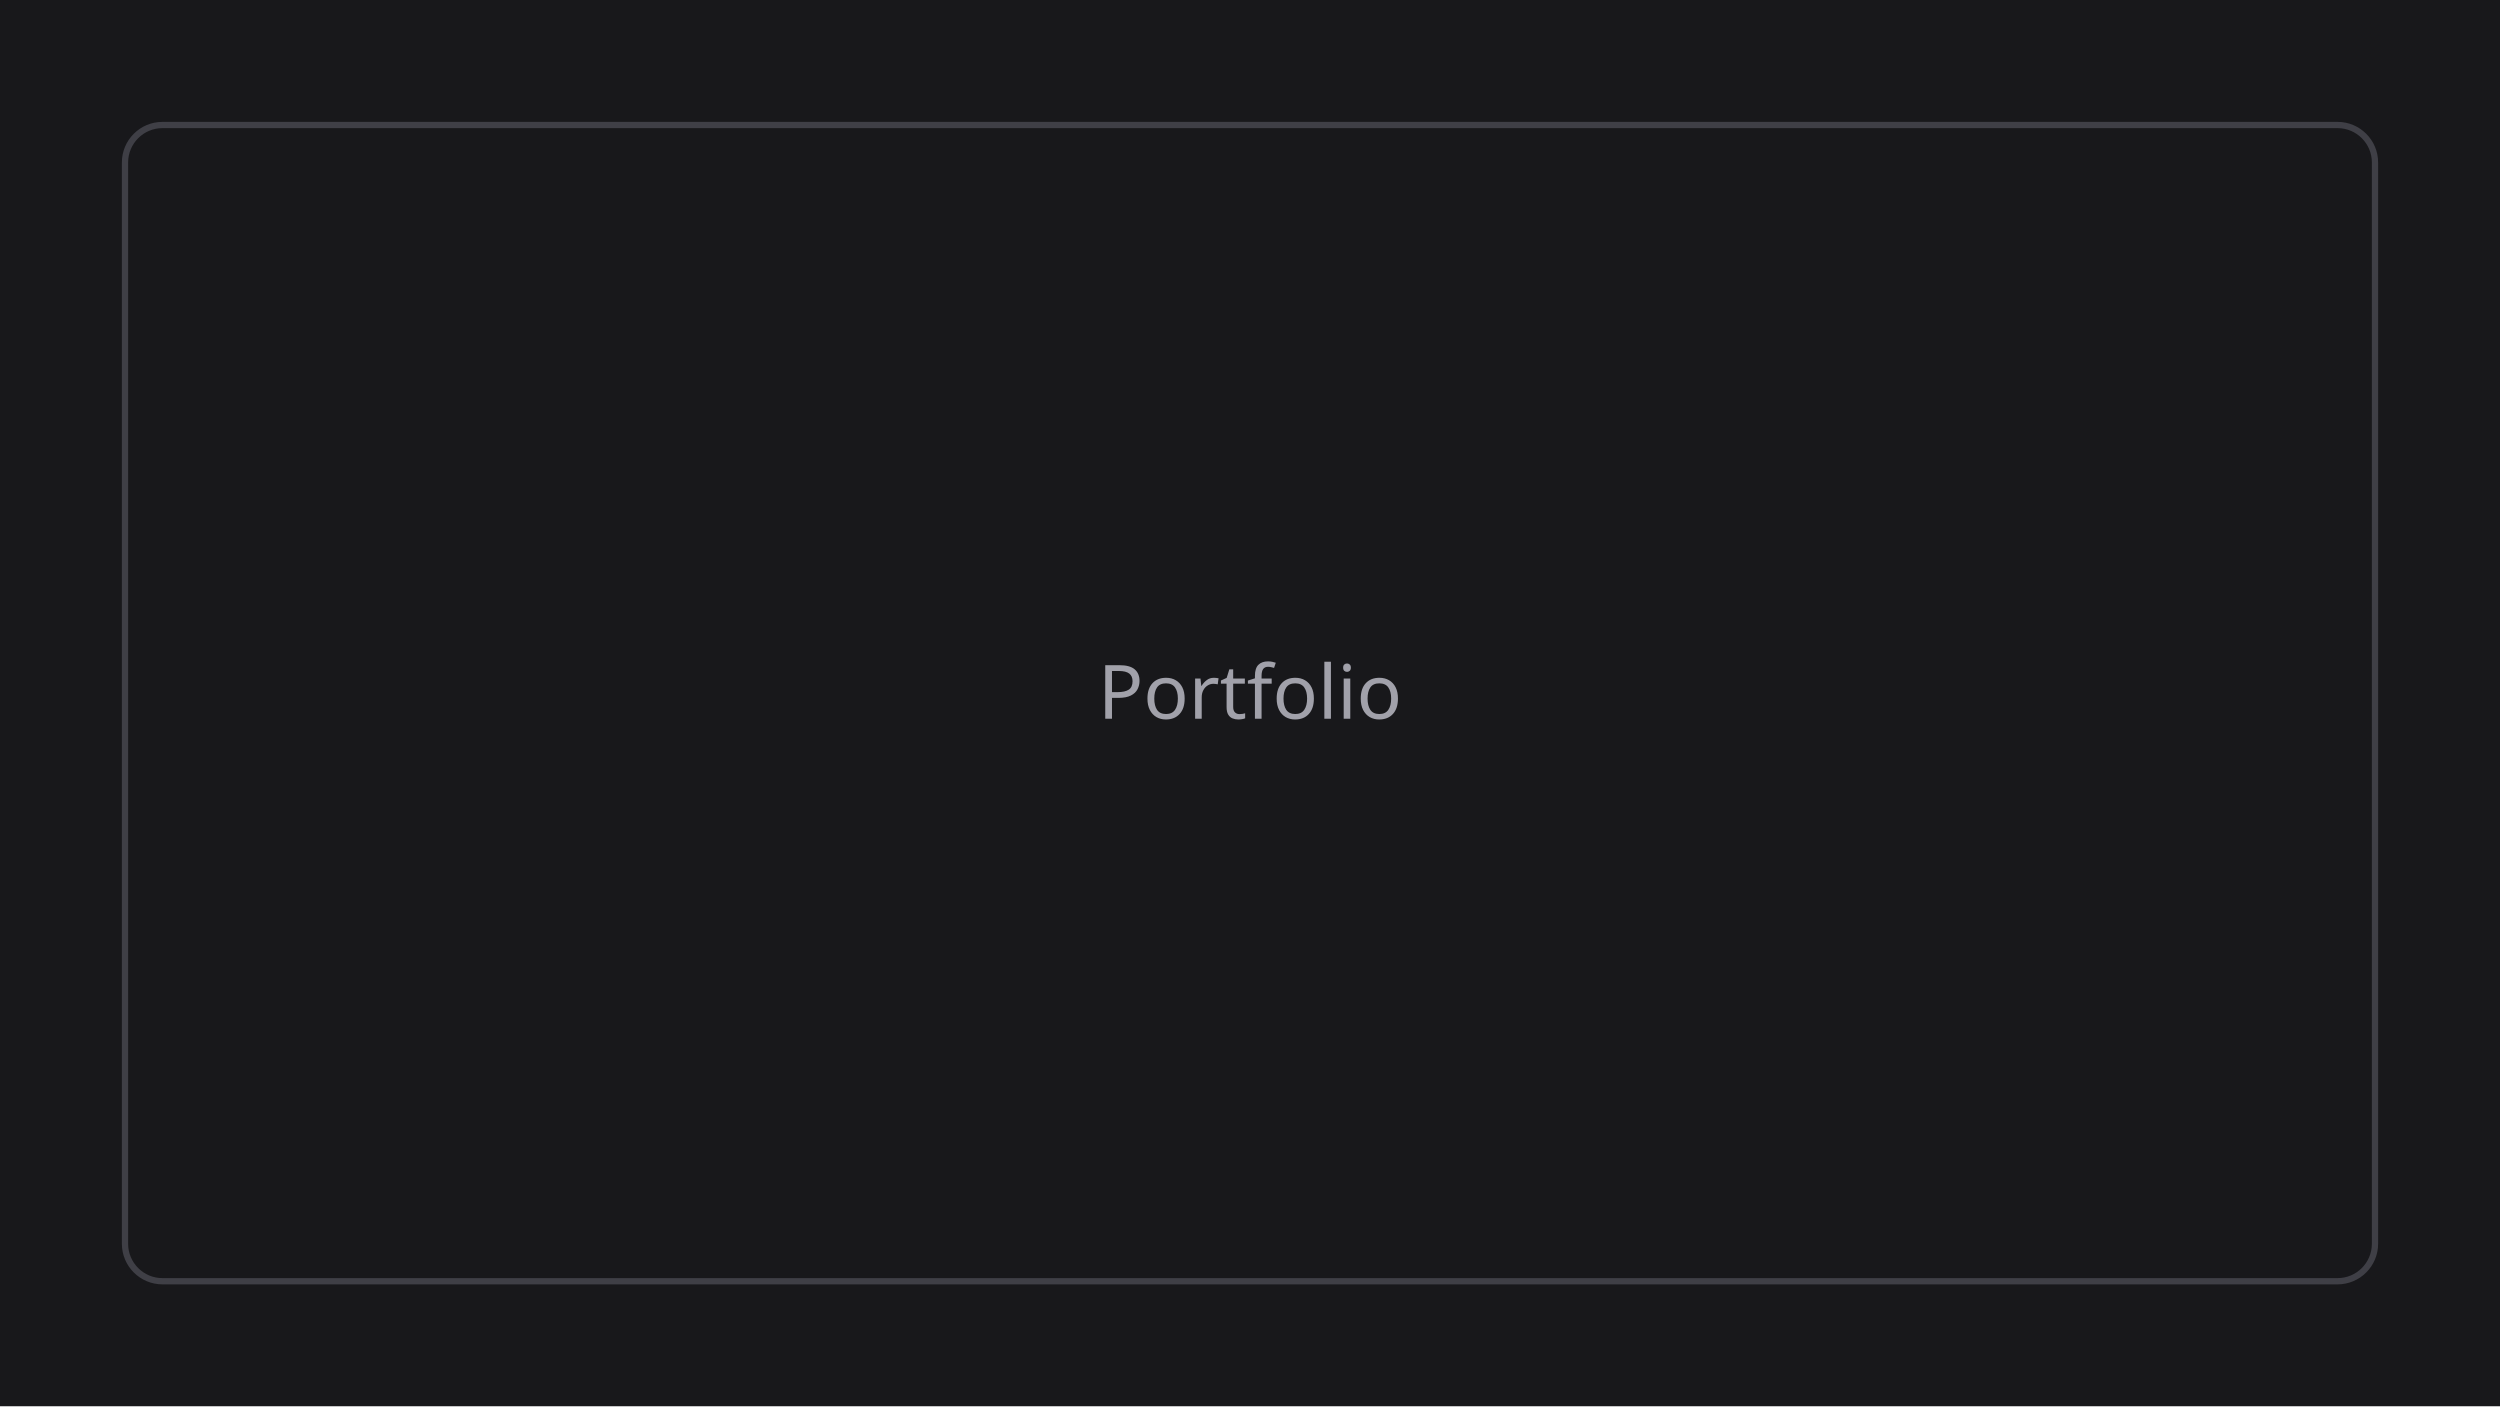
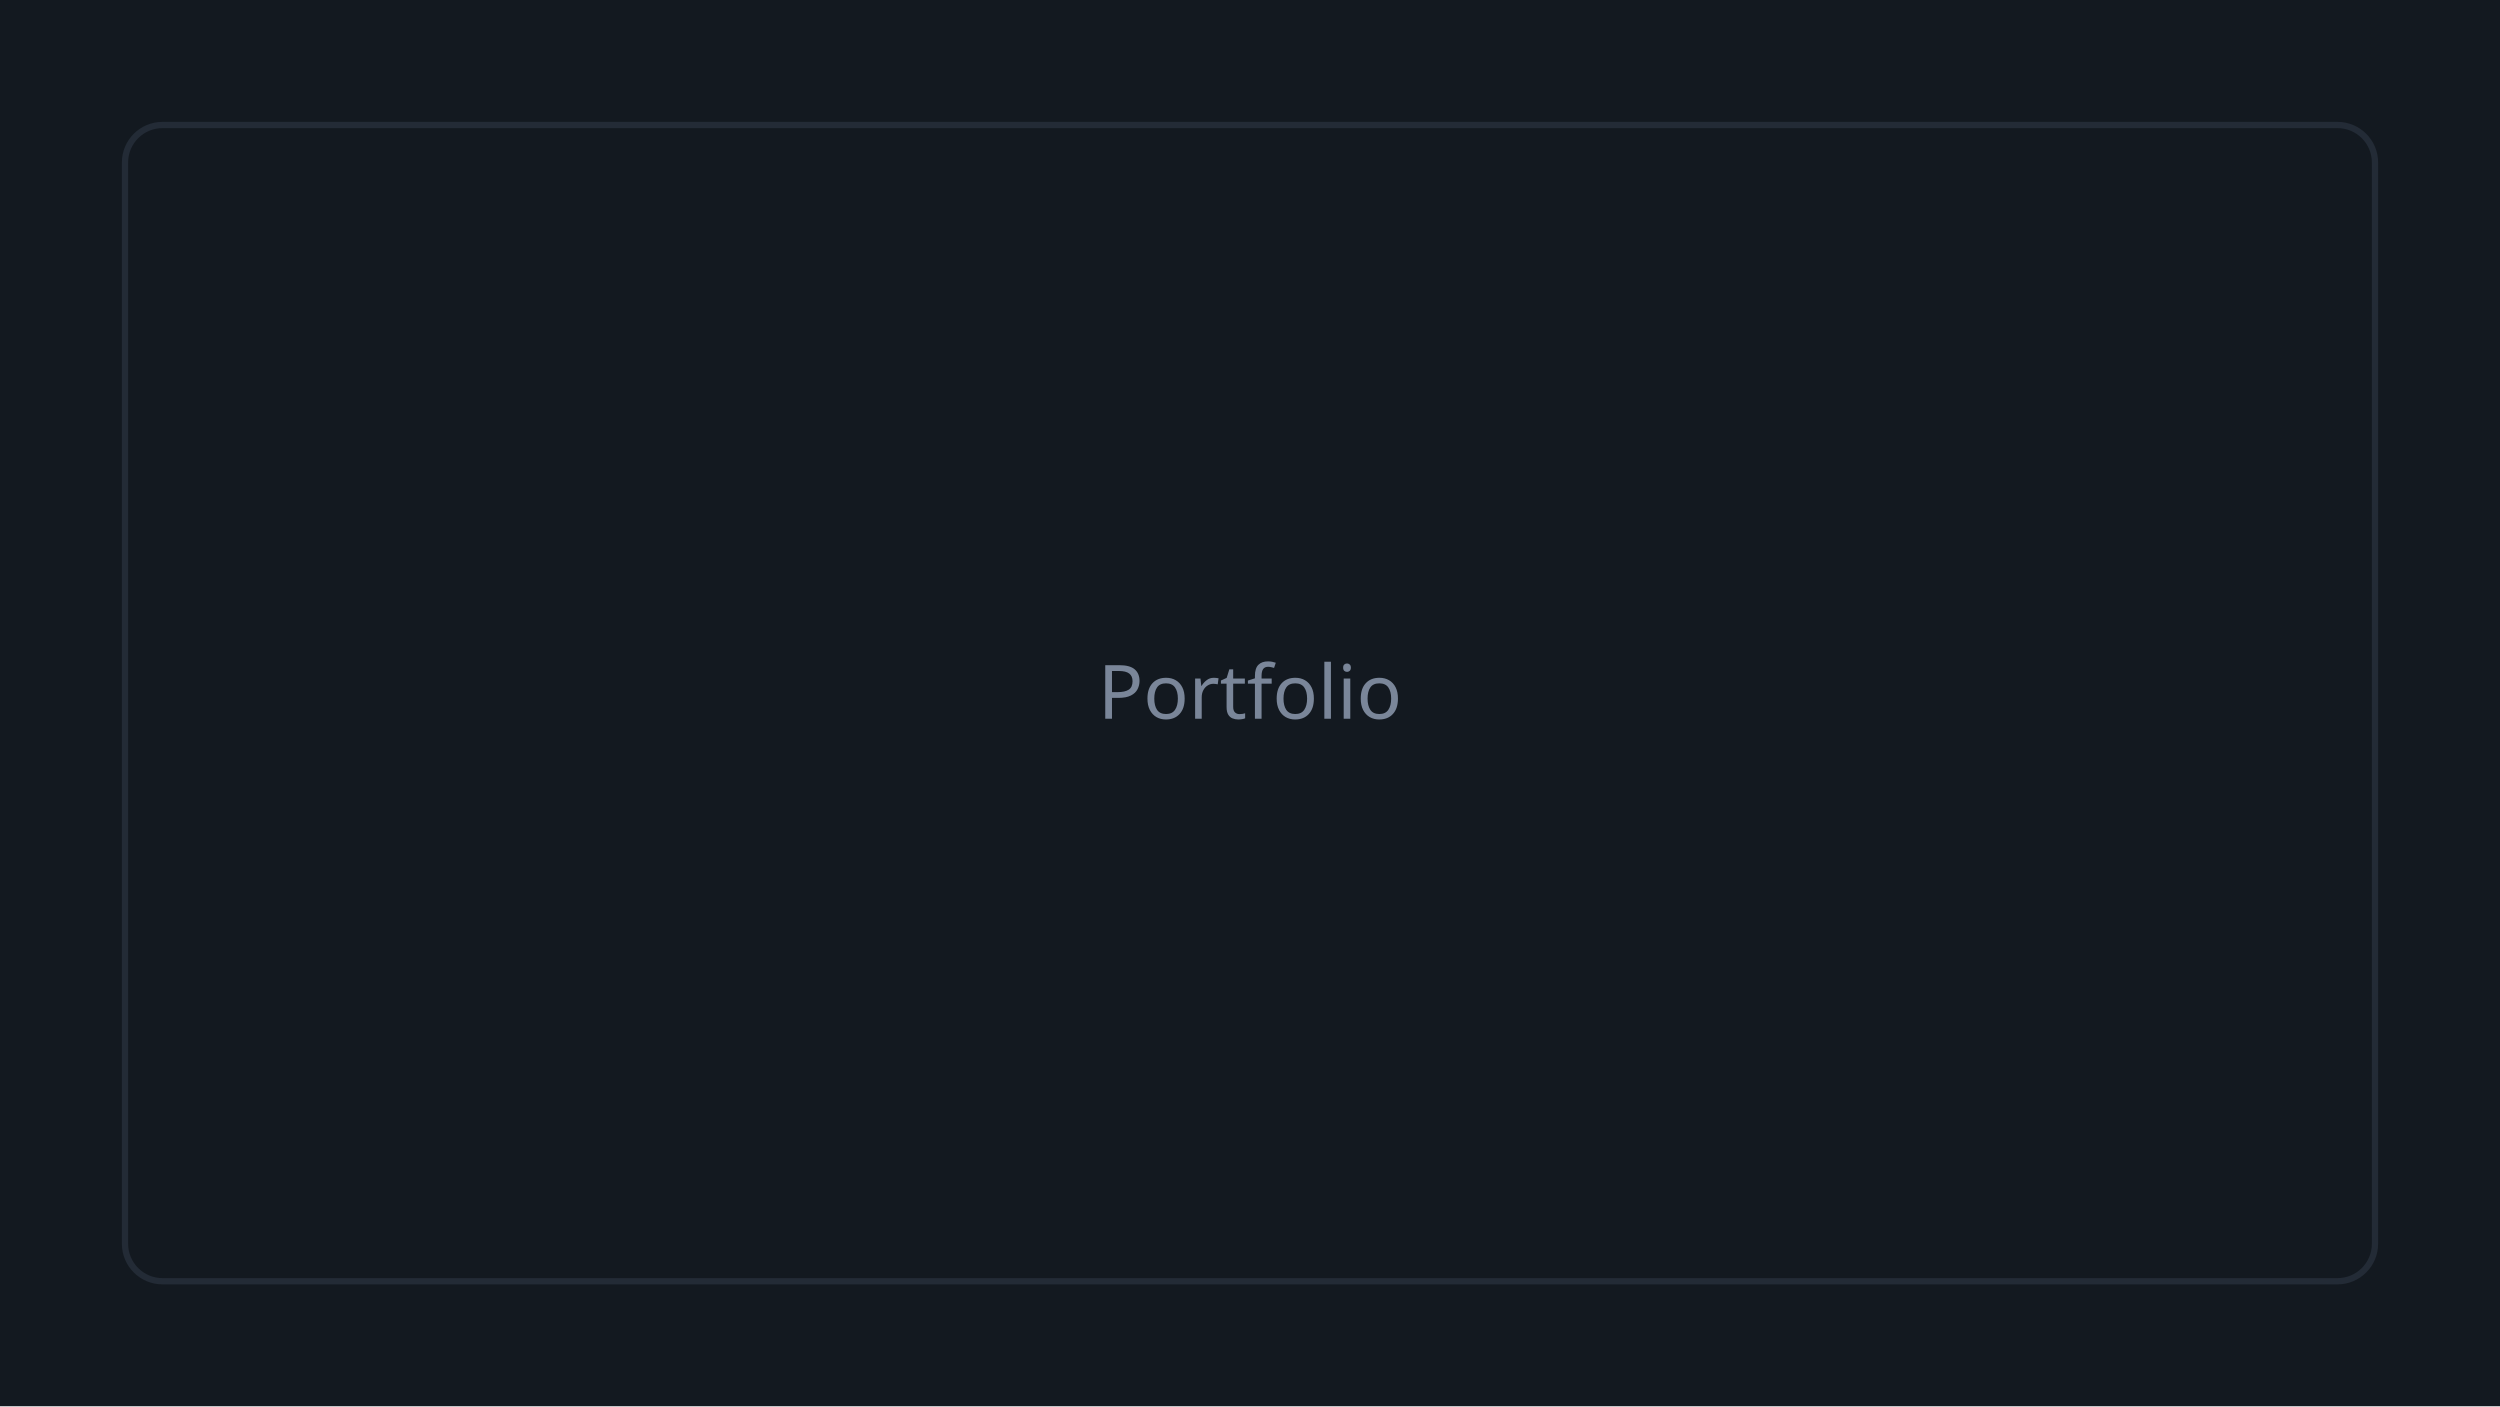
<svg xmlns="http://www.w3.org/2000/svg" width="800" height="450" viewBox="0 0 800 450" fill="none">
-   <rect width="800" height="450" fill="#18181b" />
-   <rect x="40" y="40" width="720" height="370" rx="12" stroke="#3f3f46" stroke-width="2" />
-   <text x="400" y="230" text-anchor="middle" fill="#a1a1aa" font-family="system-ui,sans-serif" font-size="24">Portfolio</text>
+   <rect width="800" height="450" fill="#131920" />
+   <rect x="40" y="40" width="720" height="370" rx="12" stroke="#232b36" stroke-width="2" />
+   <text x="400" y="230" text-anchor="middle" fill="#7a8699" font-family="system-ui,sans-serif" font-size="24">Portfolio</text>
</svg>
